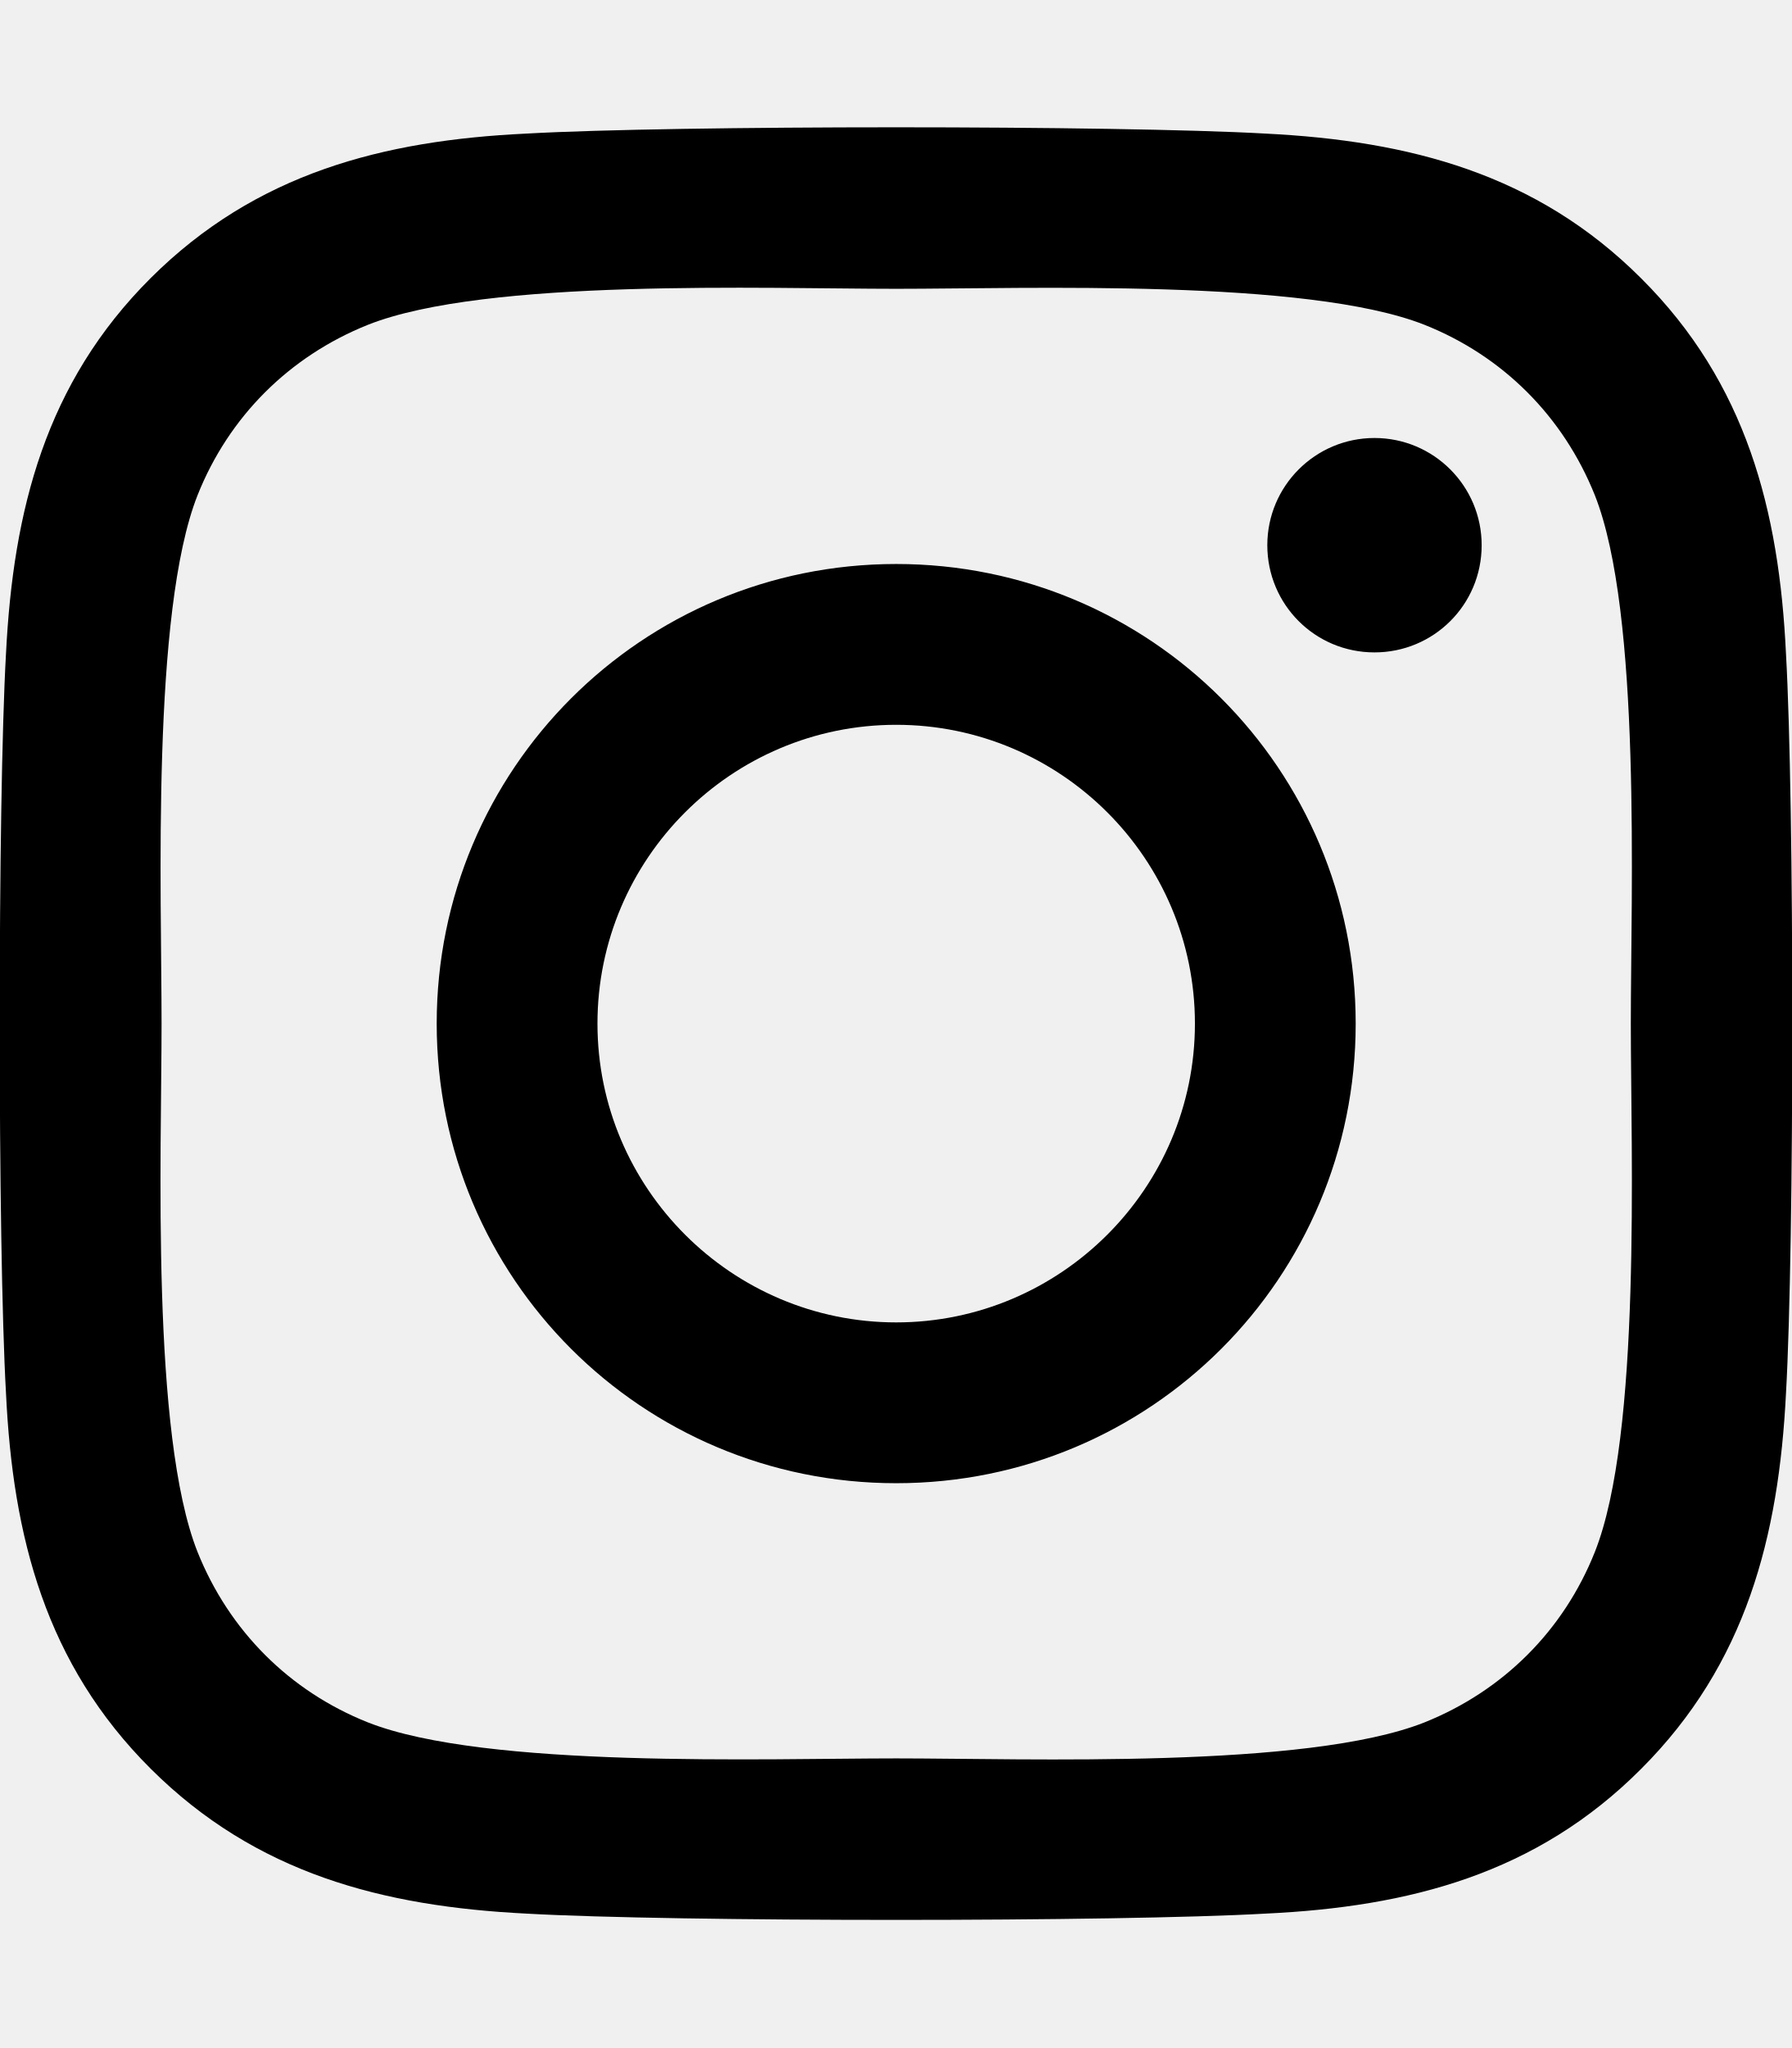
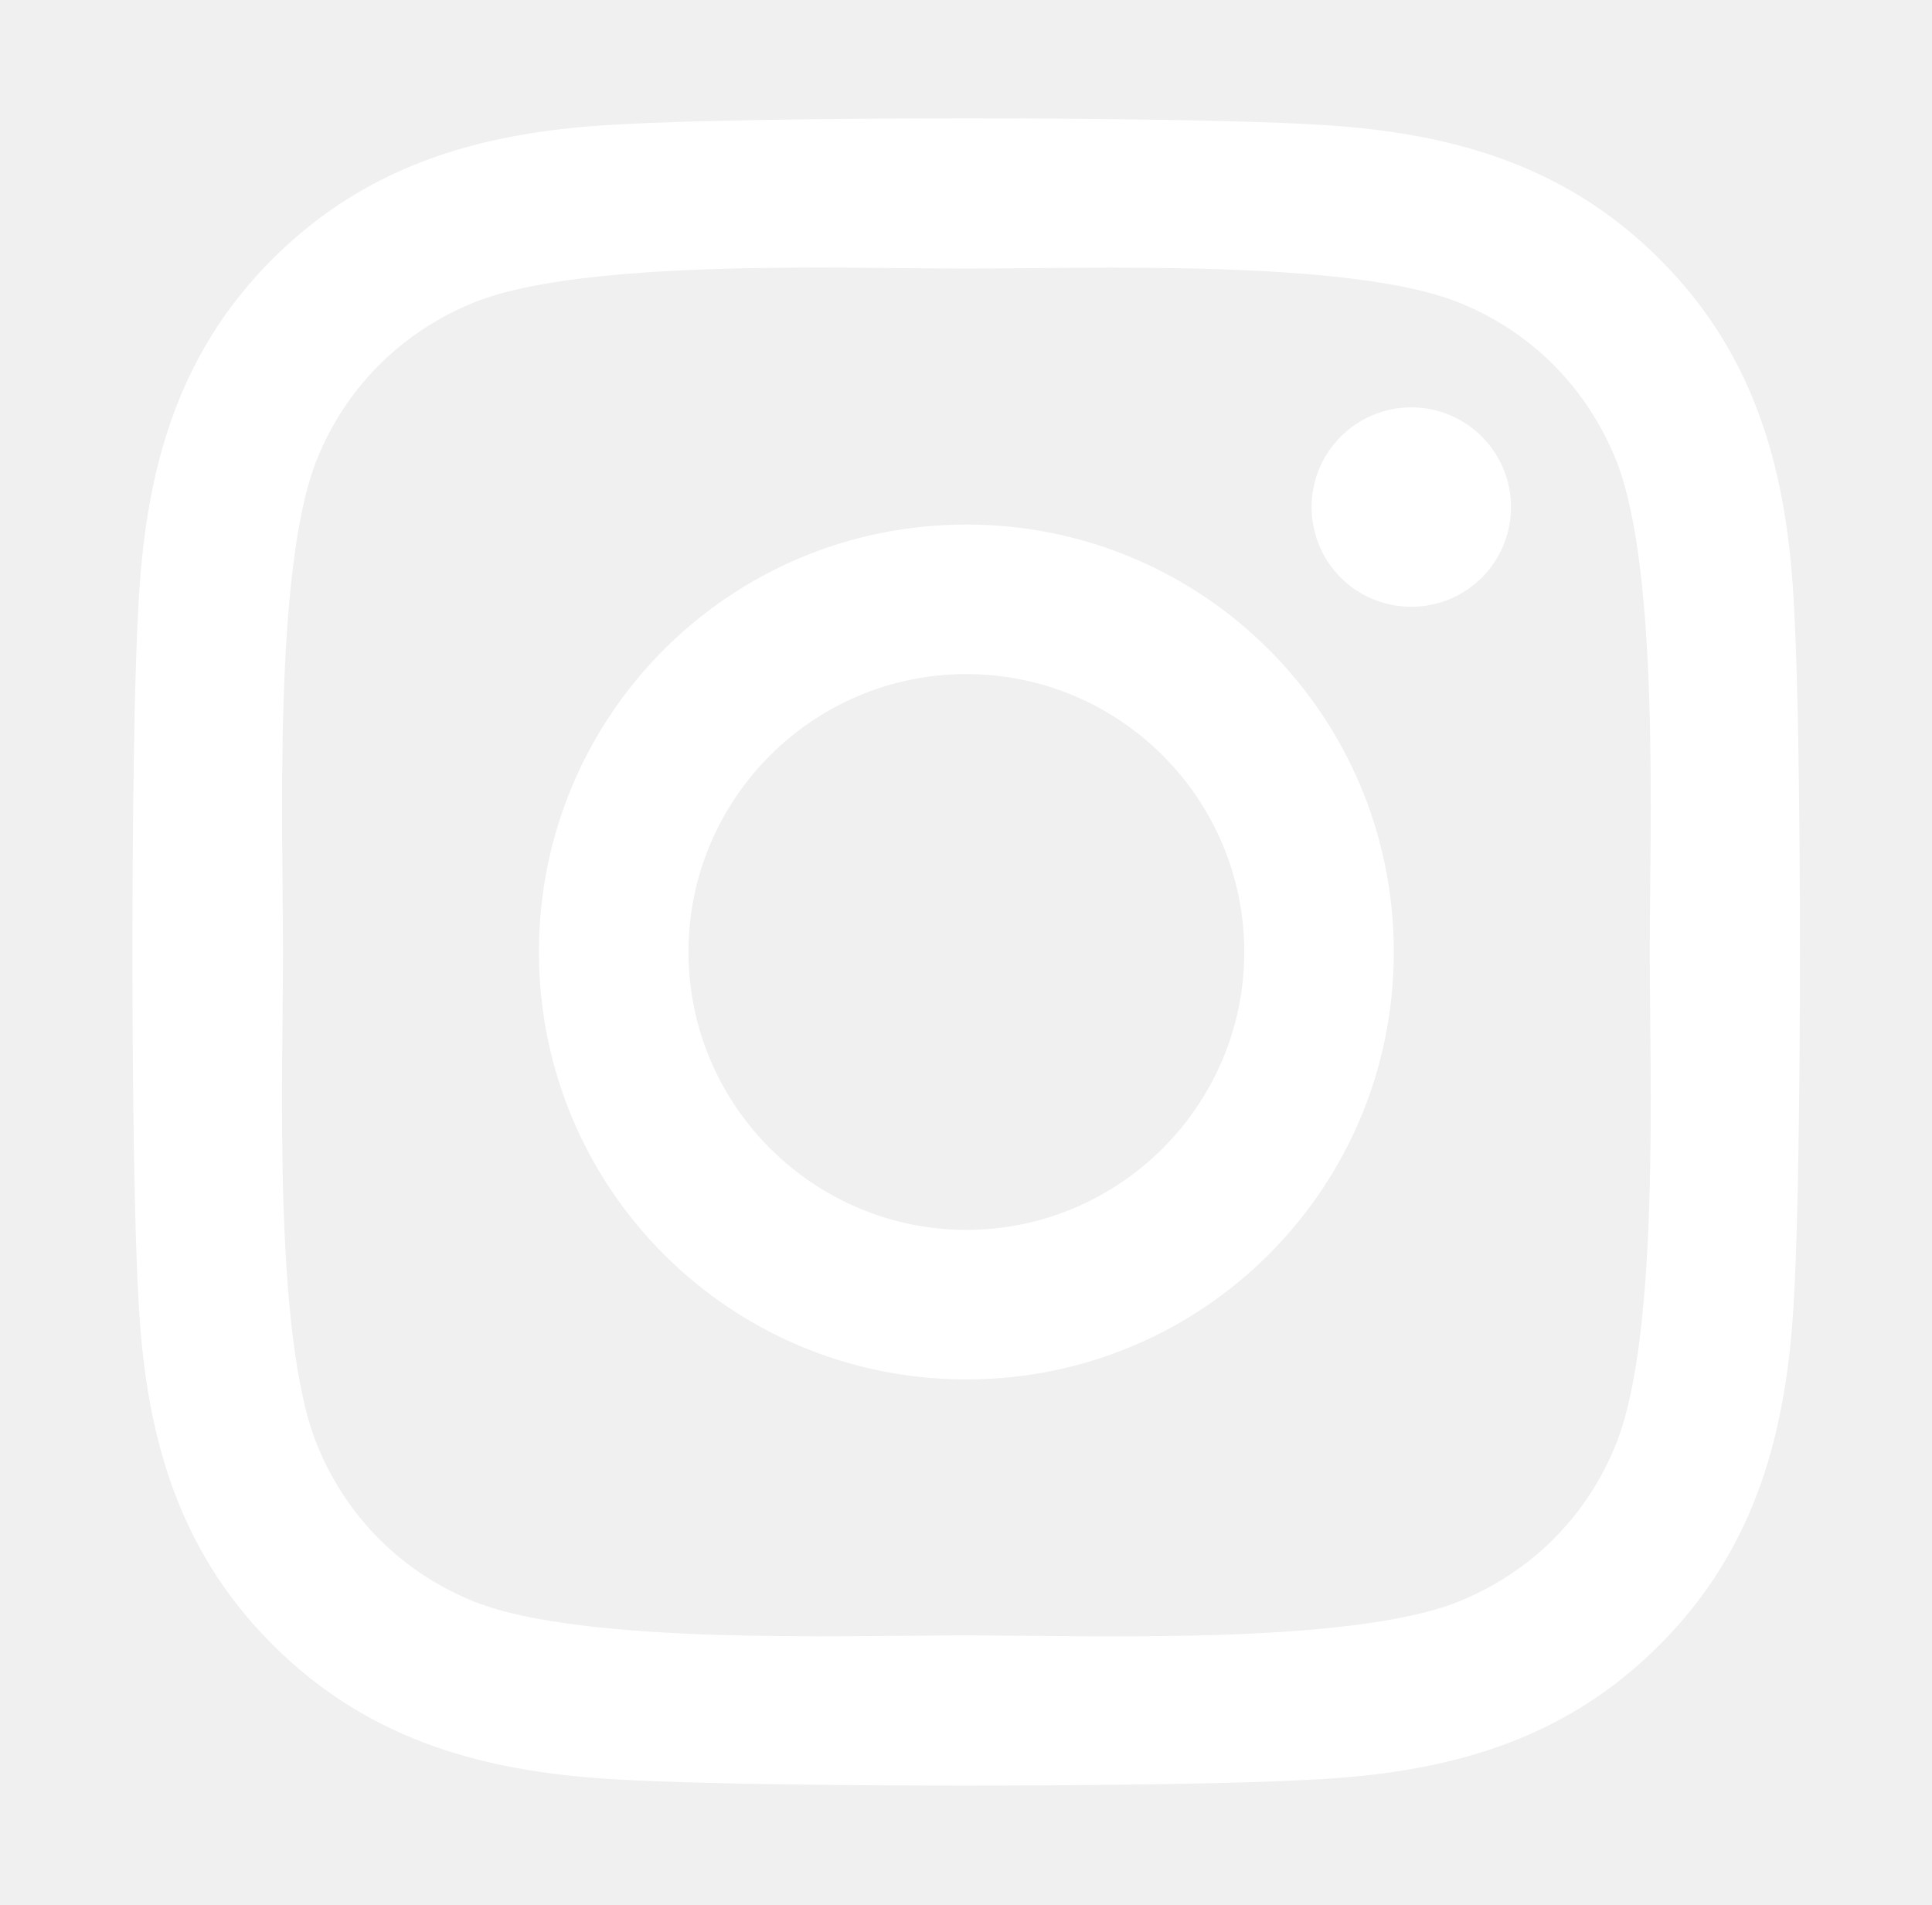
- <svg xmlns="http://www.w3.org/2000/svg" height="1em" viewBox="0 0 448 512">
+ <svg xmlns="http://www.w3.org/2000/svg" width="30.388" height="29.958" viewBox="0 0 448 512">
+   <style>svg{fill:#ffffff}</style>
  <path d="M224.1 141c-63.6 0-114.9 51.3-114.9 114.9s51.3 114.9 114.9 114.9S339 319.5 339 255.9 287.7 141 224.1 141zm0 189.6c-41.1 0-74.7-33.5-74.7-74.7s33.5-74.7 74.7-74.7 74.7 33.5 74.7 74.7-33.6 74.7-74.7 74.7zm146.4-194.3c0 14.9-12 26.8-26.8 26.8-14.9 0-26.8-12-26.8-26.8s12-26.8 26.8-26.8 26.8 12 26.8 26.8zm76.1 27.2c-1.7-35.9-9.9-67.7-36.2-93.9-26.2-26.2-58-34.4-93.9-36.2-37-2.1-147.9-2.1-184.9 0-35.8 1.7-67.6 9.9-93.9 36.1s-34.4 58-36.2 93.9c-2.1 37-2.1 147.9 0 184.9 1.7 35.9 9.9 67.7 36.2 93.9s58 34.4 93.9 36.2c37 2.1 147.9 2.1 184.9 0 35.9-1.7 67.7-9.9 93.9-36.2 26.2-26.2 34.4-58 36.2-93.9 2.1-37 2.1-147.8 0-184.8zM398.8 388c-7.8 19.6-22.9 34.7-42.6 42.6-29.5 11.7-99.5 9-132.1 9s-102.7 2.6-132.1-9c-19.6-7.8-34.7-22.9-42.6-42.6-11.7-29.5-9-99.5-9-132.1s-2.6-102.7 9-132.1c7.8-19.6 22.9-34.7 42.6-42.6 29.5-11.7 99.5-9 132.1-9s102.7-2.6 132.1 9c19.6 7.8 34.7 22.9 42.6 42.6 11.7 29.5 9 99.5 9 132.1s2.7 102.7-9 132.1z" />
</svg>
